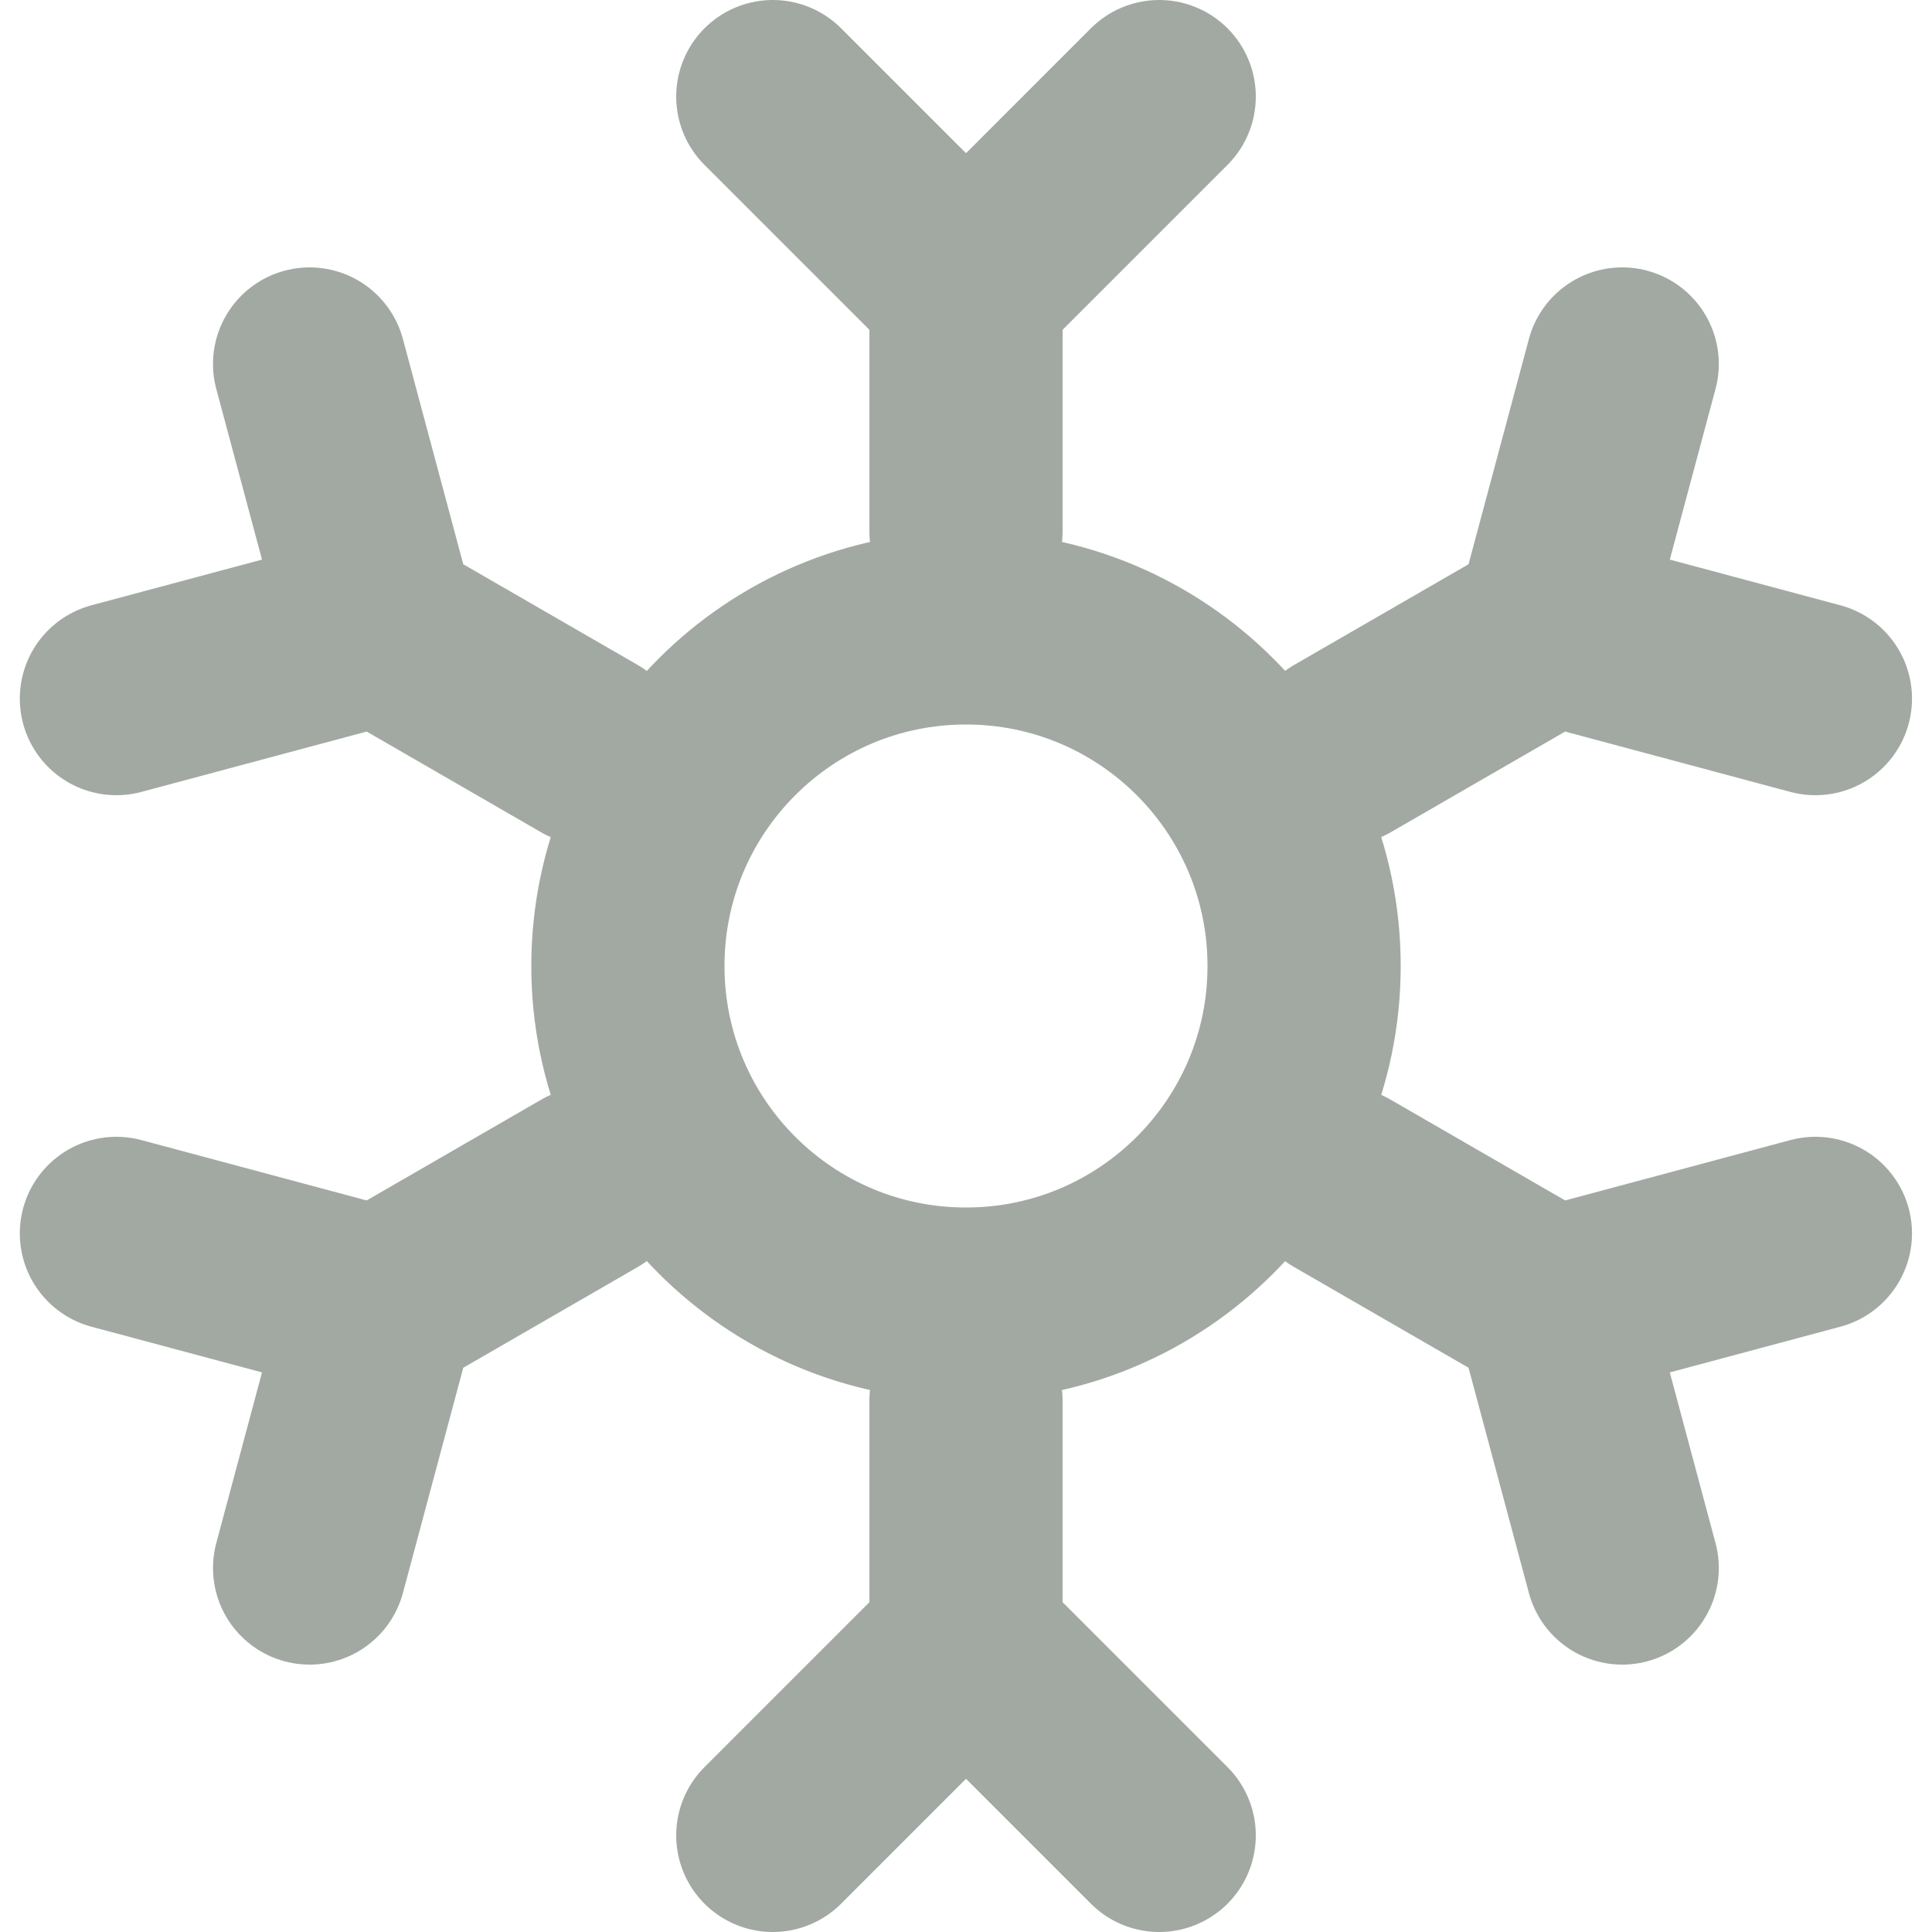
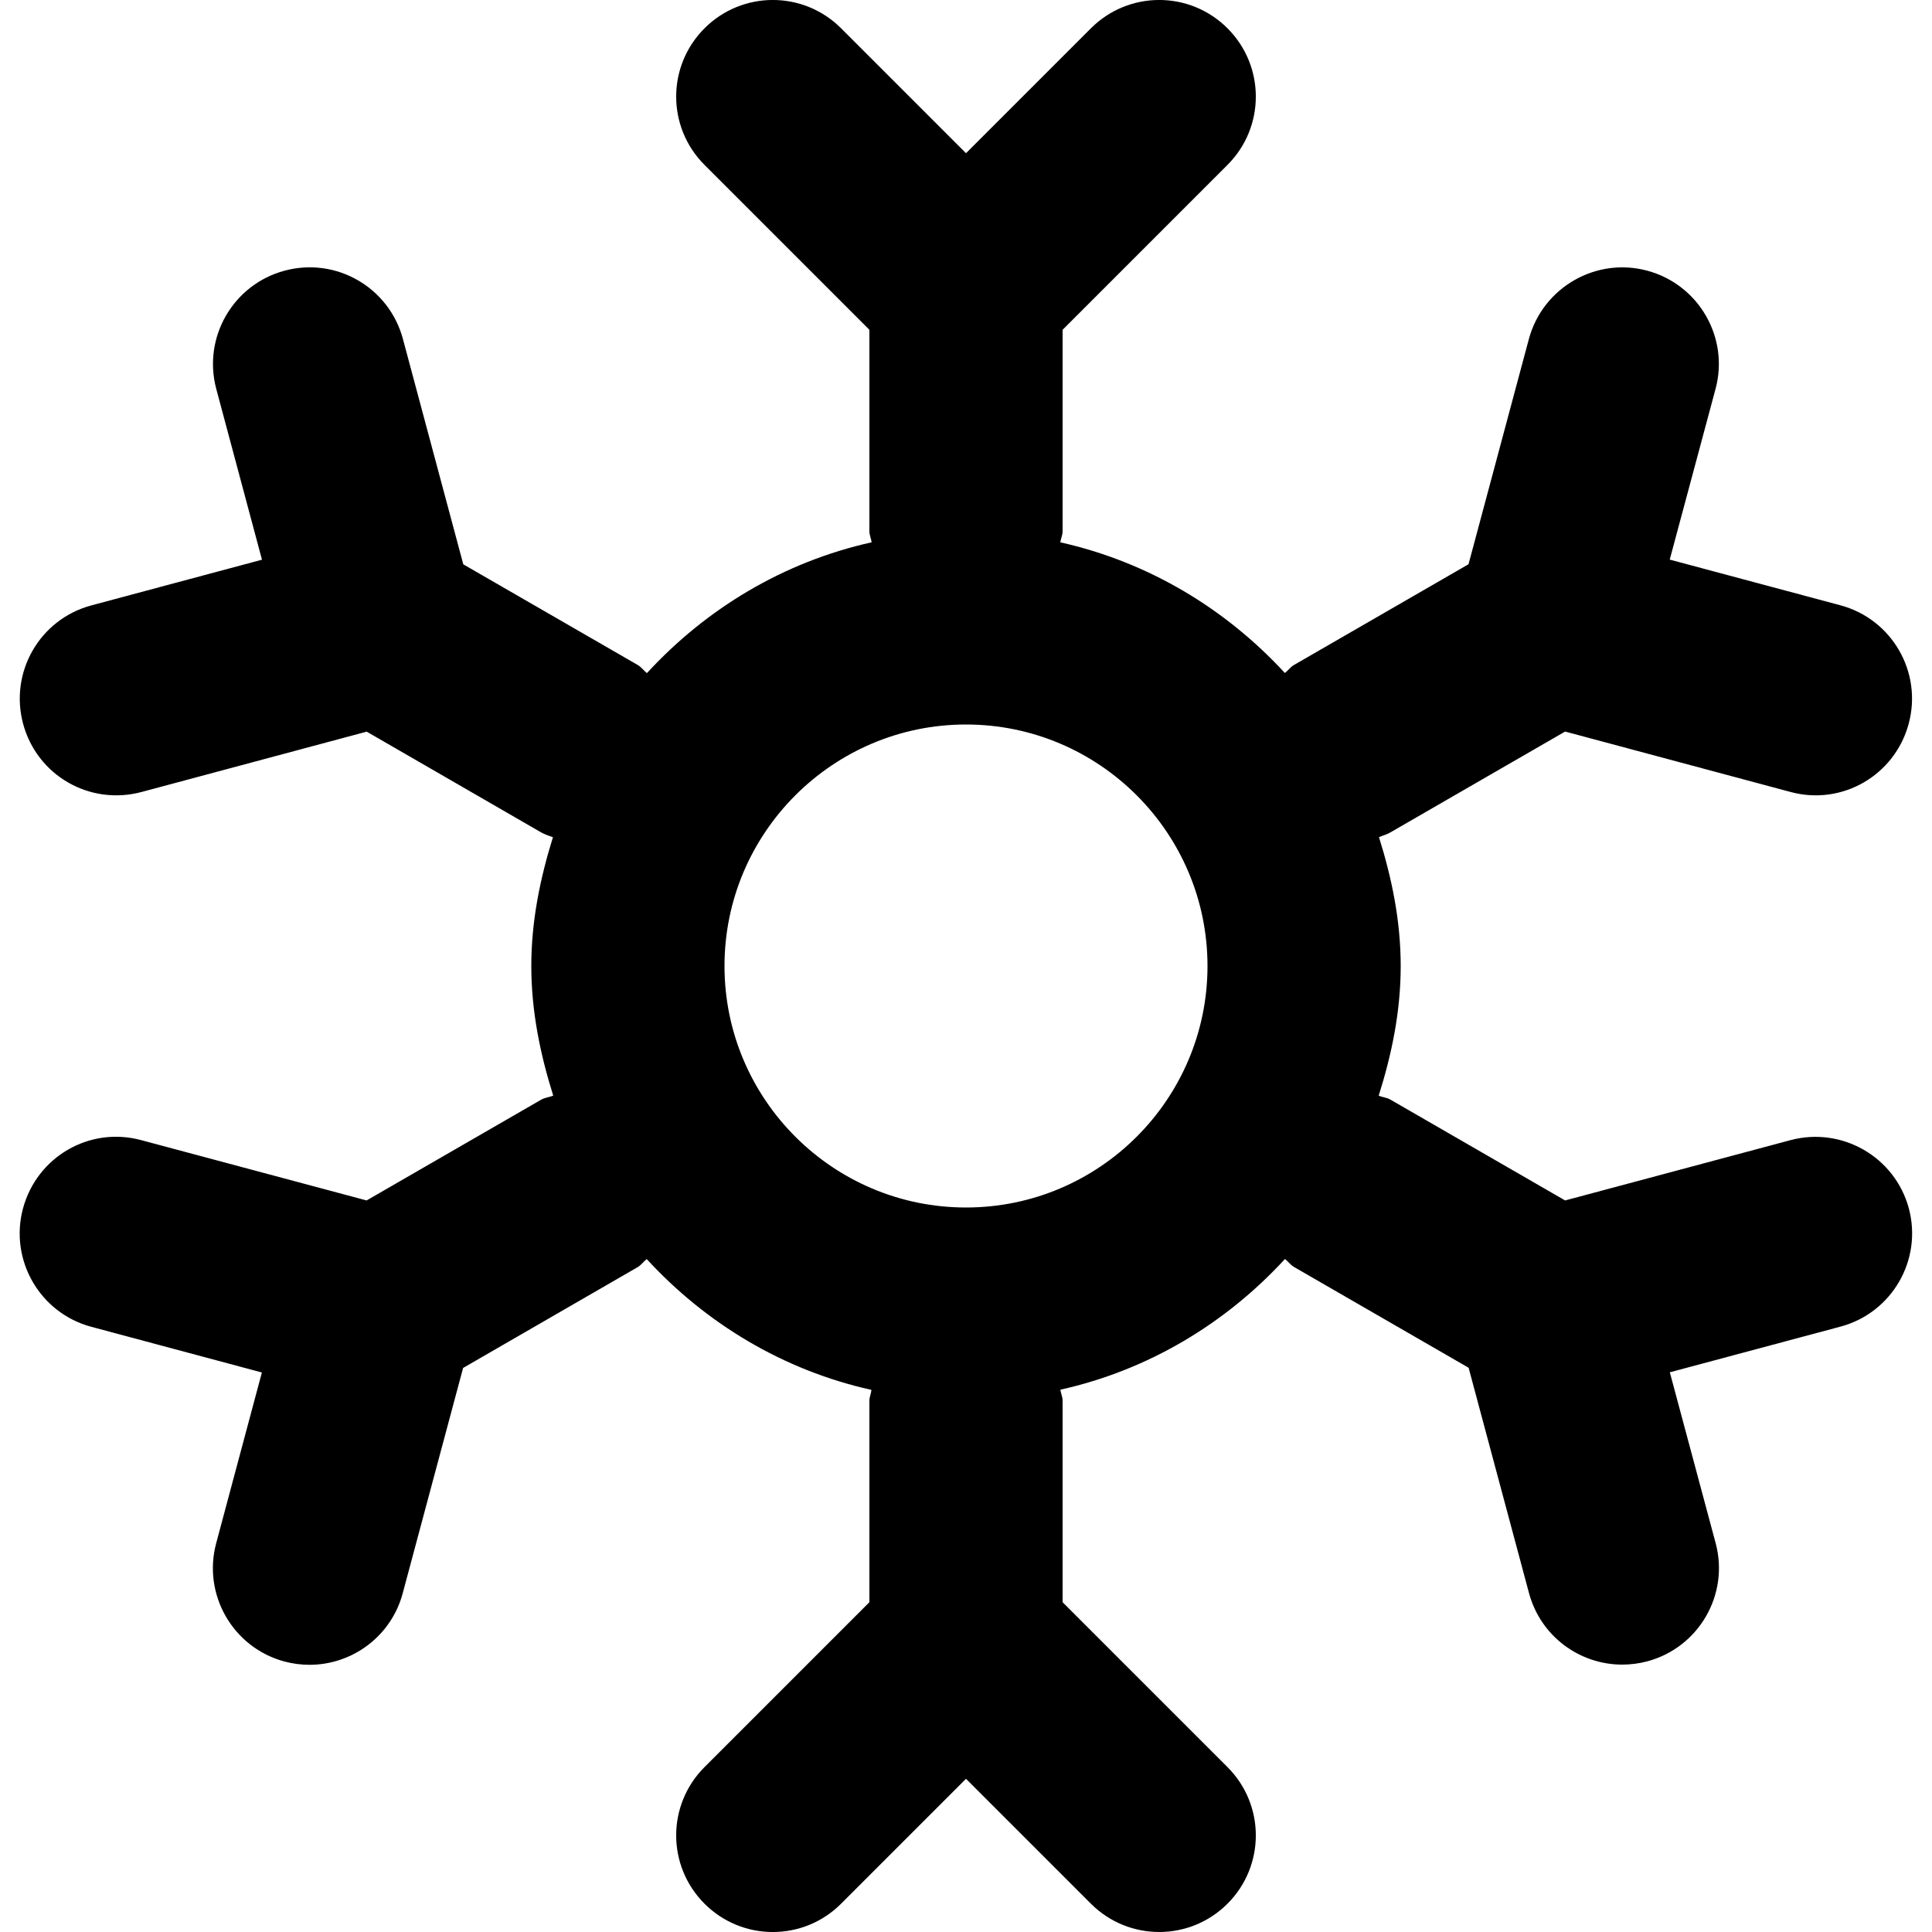
- <svg xmlns="http://www.w3.org/2000/svg" width="20" height="20" viewBox="0 0 20 20" fill="none">
-   <path d="M10 5.5V3M10 3L12 1M10 3L8 1" stroke="#A2A9A3" stroke-width="2" stroke-linecap="round" stroke-linejoin="round" />
-   <path d="M10 14.5V17M10 17L12 19M10 17L8 19" stroke="#A2A9A3" stroke-width="2" stroke-linecap="round" stroke-linejoin="round" />
-   <path d="M13.896 7.75L16.061 6.5M16.061 6.5L18.793 7.232M16.061 6.5L16.793 3.768" stroke="#A2A9A3" stroke-width="2" stroke-linecap="round" stroke-linejoin="round" />
-   <path d="M6.102 12.25L3.937 13.5M3.937 13.5L3.205 16.232M3.937 13.5L1.205 12.768" stroke="#A2A9A3" stroke-width="2" stroke-linecap="round" stroke-linejoin="round" />
-   <path d="M13.896 12.25L16.061 13.5M16.061 13.5L16.793 16.232M16.061 13.5L18.793 12.768" stroke="#A2A9A3" stroke-width="2" stroke-linecap="round" stroke-linejoin="round" />
-   <path d="M6.102 7.75L3.937 6.5M3.937 6.5L1.205 7.232M3.937 6.5L3.205 3.768" stroke="#A2A9A3" stroke-width="2" stroke-linecap="round" stroke-linejoin="round" />
-   <circle cx="10" cy="10" r="3.5" stroke="#A2A9A3" stroke-width="2" stroke-linecap="round" stroke-linejoin="round" />
+ <svg xmlns="http://www.w3.org/2000/svg" version="1.1" id="Layer_1" x="0px" y="0px" viewBox="0 0 20 20" style="enable-background:new 0 0 20 20;" xml:space="preserve">
+   <path d="M18.534,11.803l-2.332,0.624l-1.807-1.043c-0.039-0.023-0.082-0.025-0.123-0.041C14.407,10.916,14.5,10.471,14.5,10  c0-0.468-0.092-0.91-0.225-1.334c0.04-0.017,0.082-0.027,0.12-0.05l1.807-1.043l2.332,0.625c0.536,0.146,1.082-0.173,1.225-0.707  c0.143-0.534-0.174-1.082-0.707-1.225l-1.767-0.473l0.474-1.766c0.144-0.533-0.174-1.082-0.707-1.225  c-0.531-0.143-1.081,0.174-1.225,0.707l-0.625,2.332l-1.807,1.043c-0.038,0.022-0.06,0.057-0.094,0.083  c-0.612-0.665-1.412-1.149-2.325-1.353C10.982,5.575,11,5.54,11,5.5V3.414l1.707-1.707c0.391-0.391,0.391-1.023,0-1.414  s-1.023-0.391-1.414,0L10,1.586L8.707,0.293c-0.391-0.391-1.023-0.391-1.414,0s-0.391,1.023,0,1.414L9,3.414V5.5  c0,0.04,0.018,0.075,0.023,0.114C8.11,5.817,7.309,6.302,6.697,6.968C6.663,6.942,6.64,6.906,6.602,6.884L4.796,5.842L4.171,3.509  c-0.143-0.533-0.69-0.851-1.225-0.707c-0.533,0.143-0.85,0.691-0.707,1.225l0.473,1.767L0.946,6.267  c-0.534,0.143-0.85,0.691-0.707,1.225c0.143,0.533,0.686,0.85,1.225,0.707l2.332-0.625l1.806,1.043  c0.039,0.023,0.081,0.034,0.122,0.05C5.592,9.091,5.5,9.533,5.5,10c0,0.47,0.093,0.915,0.227,1.342  c-0.041,0.017-0.085,0.019-0.125,0.042l-1.807,1.043l-2.332-0.624c-0.539-0.146-1.082,0.175-1.225,0.707  c-0.143,0.533,0.174,1.082,0.707,1.225l1.766,0.473l-0.473,1.767c-0.143,0.533,0.174,1.082,0.707,1.225  c0.087,0.023,0.174,0.034,0.259,0.034c0.442,0,0.846-0.295,0.965-0.741l0.625-2.332l1.806-1.043  c0.038-0.022,0.061-0.058,0.095-0.084c0.612,0.666,1.413,1.151,2.326,1.354C9.018,14.425,9,14.46,9,14.5v2.086l-1.707,1.707  c-0.391,0.391-0.391,1.023,0,1.414s1.023,0.391,1.414,0L10,18.414l1.293,1.293C11.488,19.902,11.744,20,12,20  s0.512-0.098,0.707-0.293c0.391-0.391,0.391-1.023,0-1.414L11,16.586V14.5c0-0.04-0.018-0.075-0.023-0.114  c0.912-0.203,1.713-0.687,2.325-1.353c0.034,0.026,0.056,0.061,0.094,0.083l1.807,1.043l0.625,2.332  c0.12,0.447,0.523,0.741,0.965,0.741c0.086,0,0.173-0.011,0.26-0.034c0.533-0.143,0.851-0.691,0.707-1.225l-0.474-1.767l1.767-0.473  c0.533-0.143,0.85-0.69,0.707-1.225C19.616,11.977,19.069,11.66,18.534,11.803z M10,12.5c-1.378,0-2.5-1.121-2.5-2.5  c0-1.378,1.122-2.5,2.5-2.5c1.379,0,2.5,1.122,2.5,2.5C12.5,11.379,11.379,12.5,10,12.5z" />
</svg>
